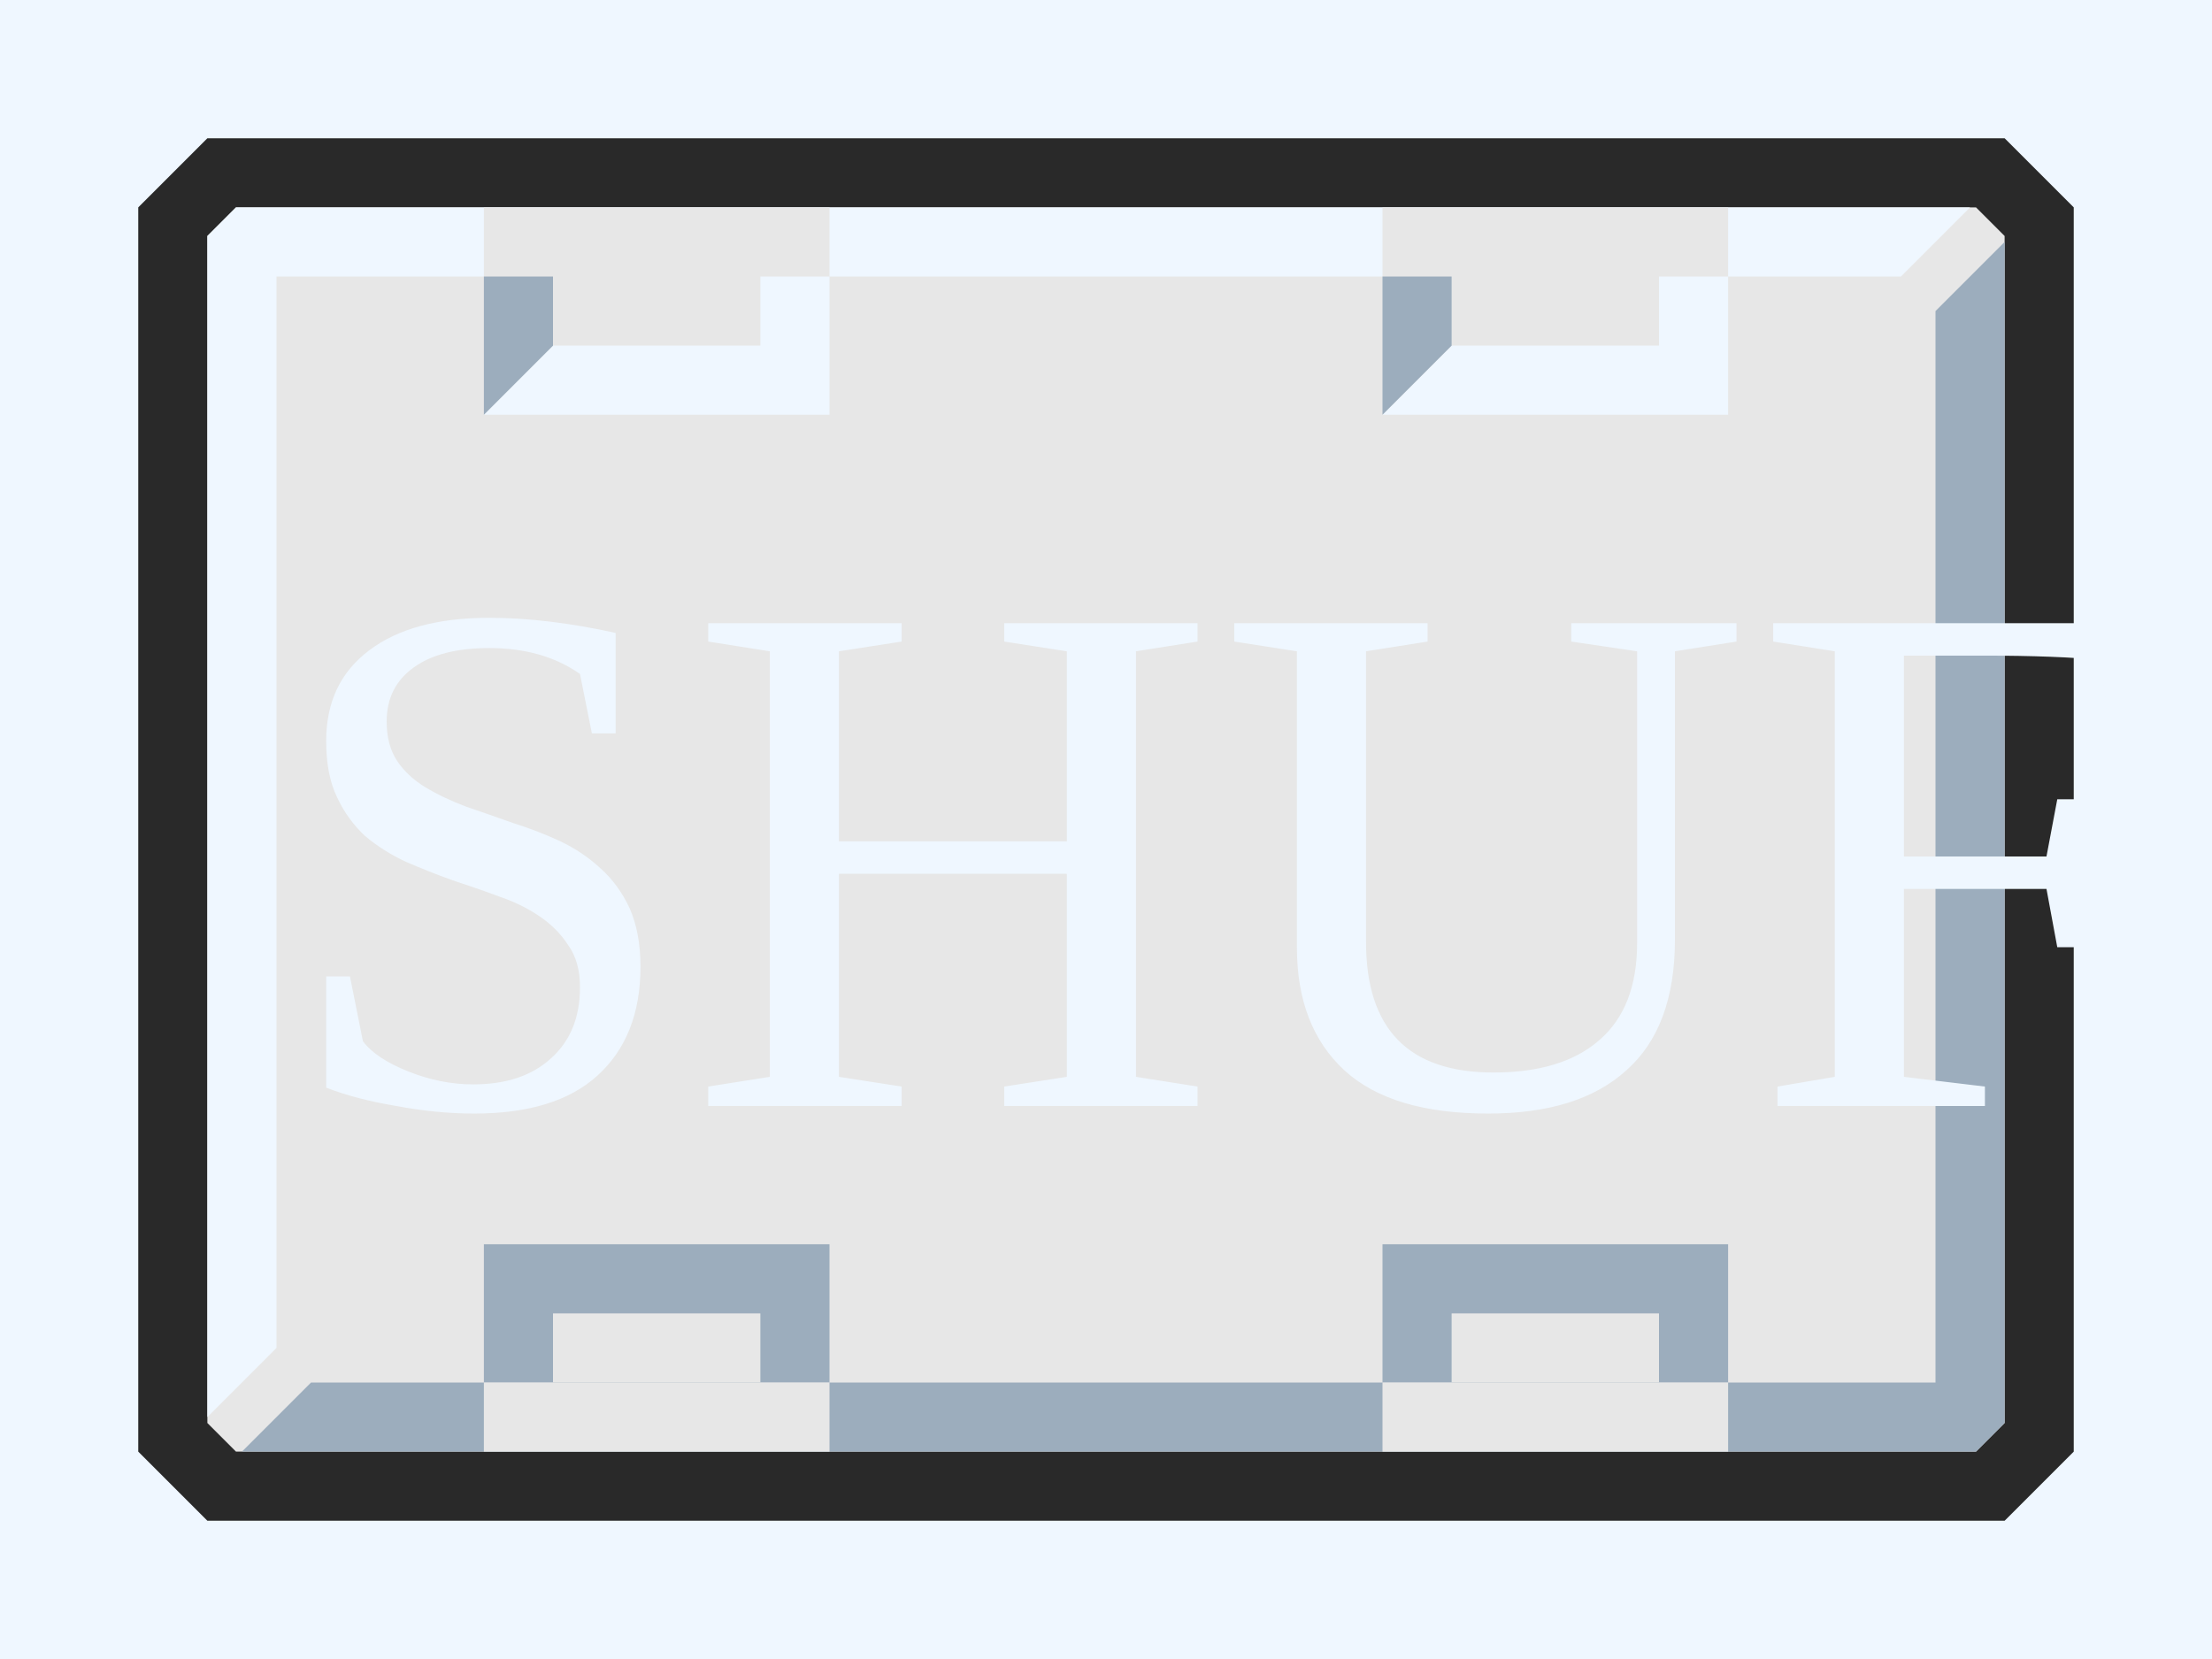
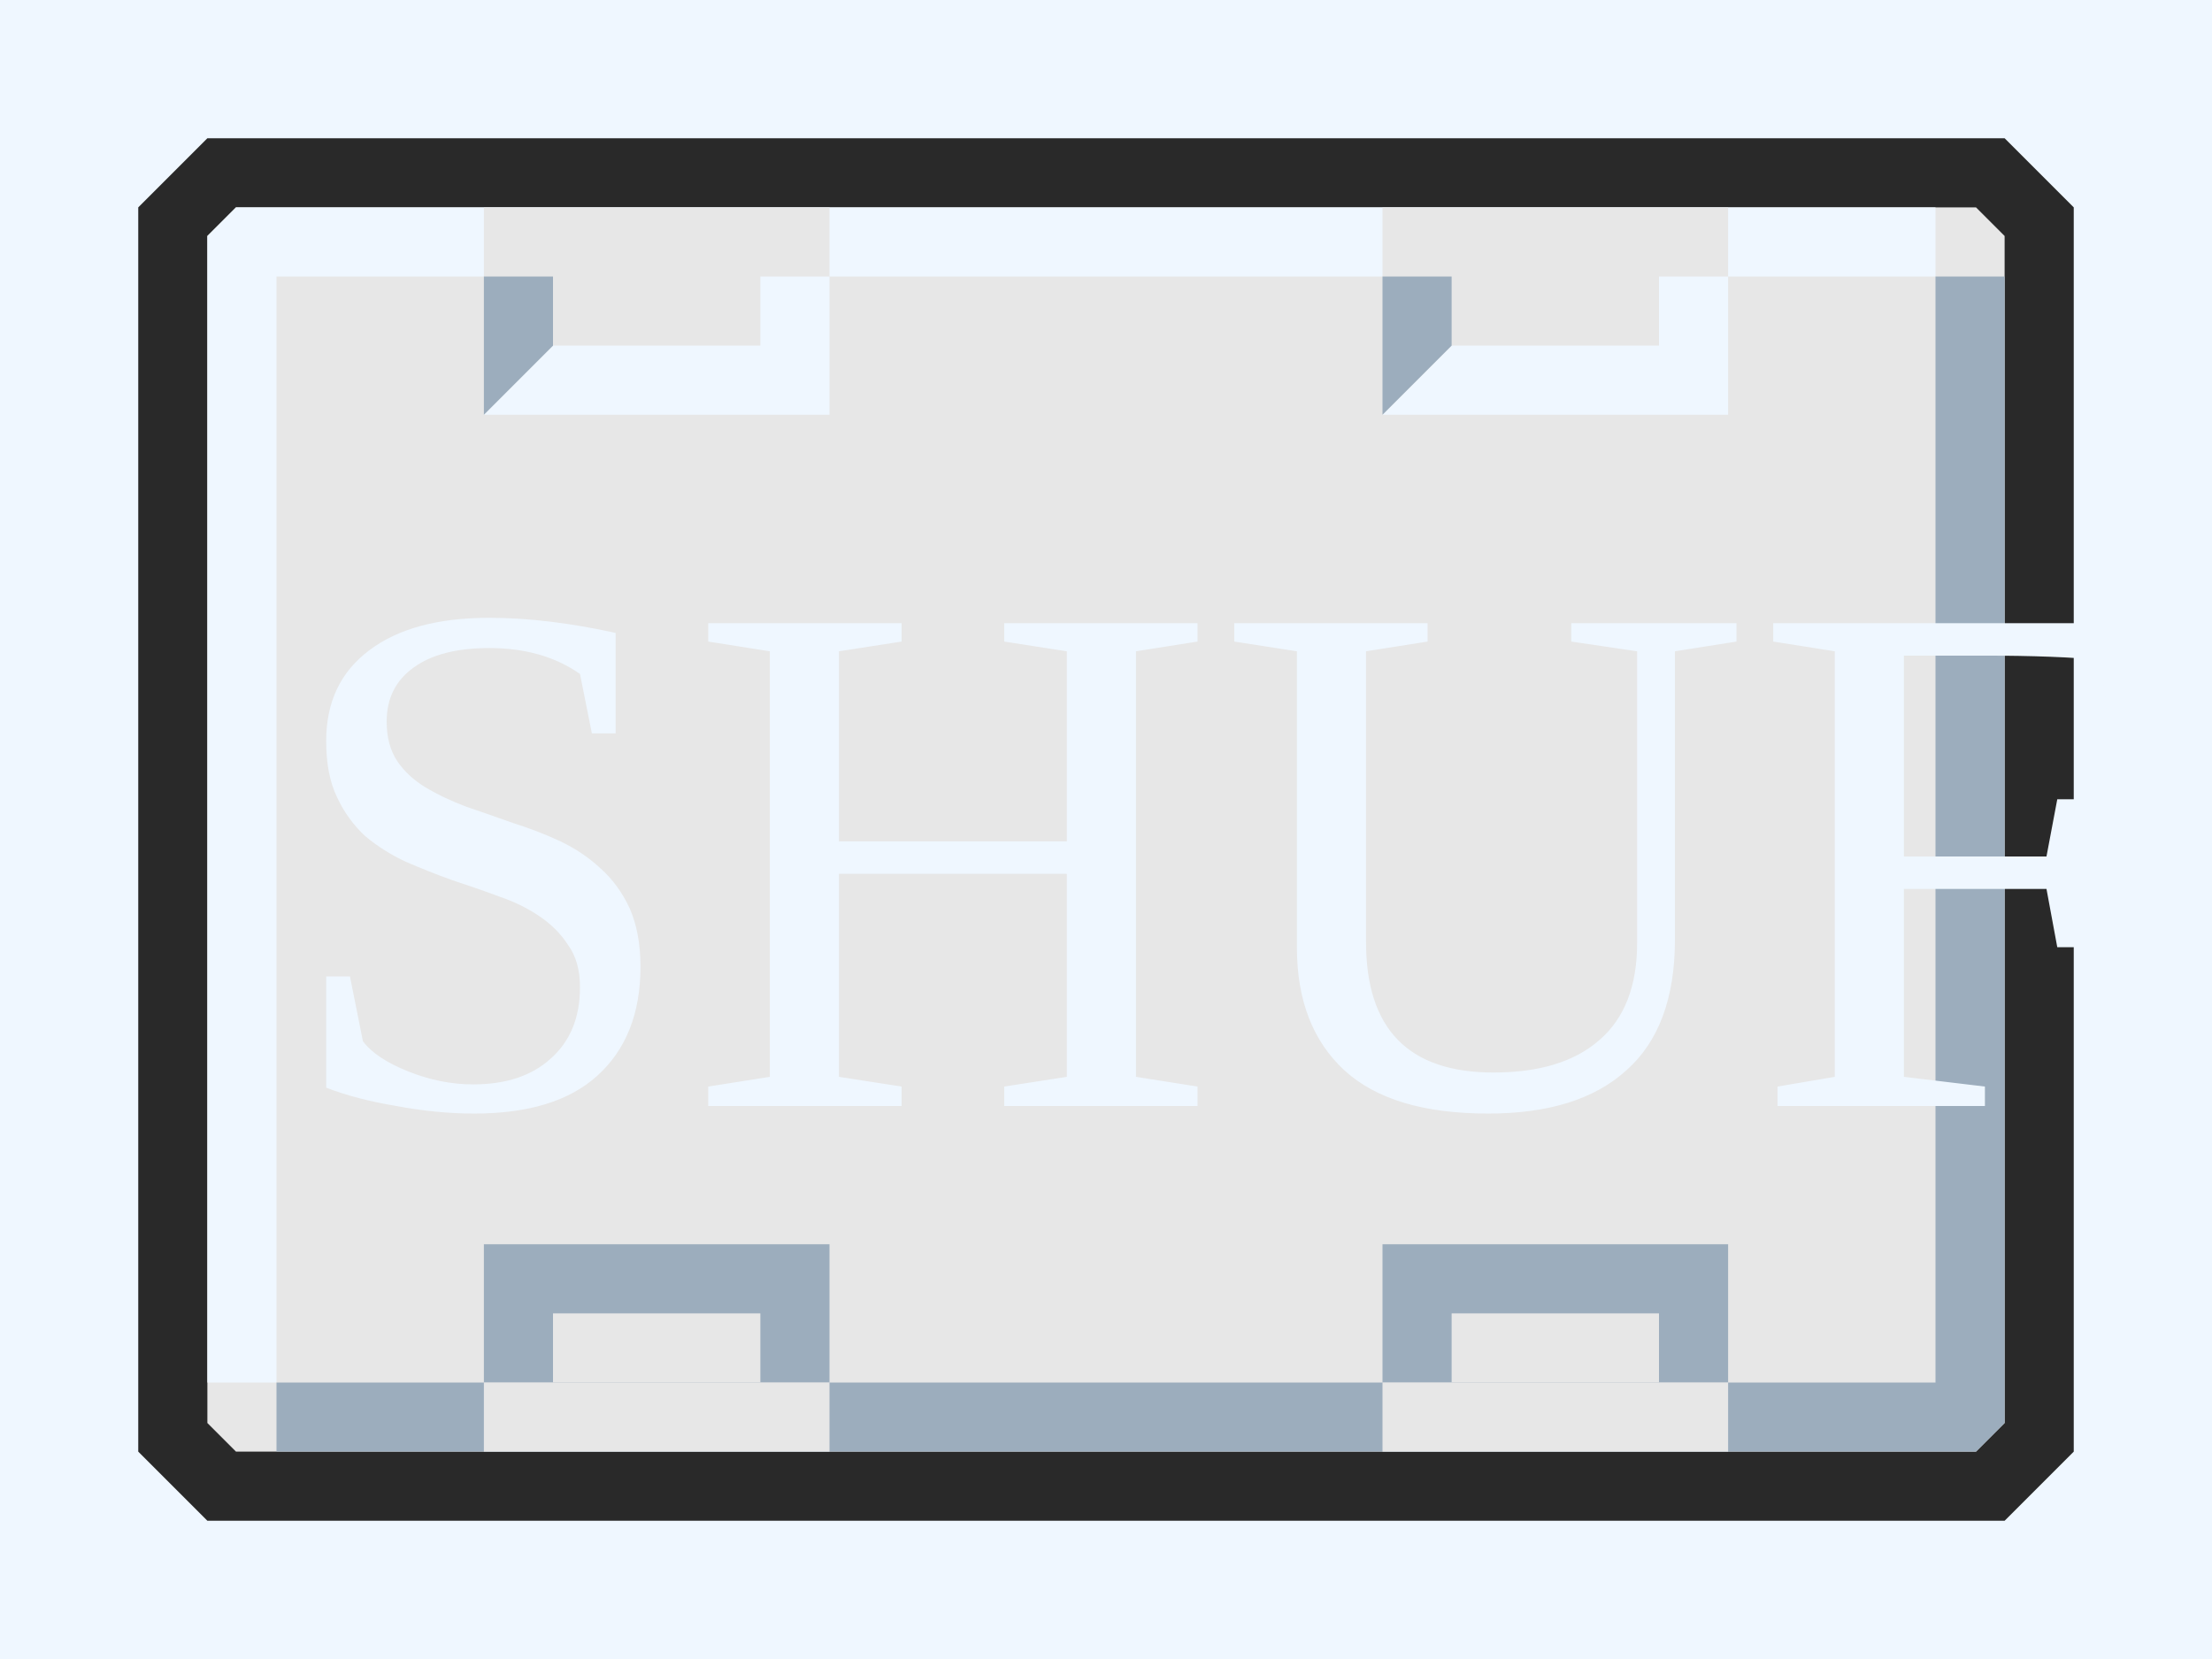
<svg xmlns="http://www.w3.org/2000/svg" width="256" height="192" viewBox="0 0 32 24">
  <rect x="0" y="0" width="32" height="24" fill="#eff7ff" data-color="1" />
  <path d="M2 3 L3 2 L29 2 L30 3 L30 21 L29 22 L3 22 L2 21 Z" fill="#292929" data-color="8" />
  <path d="M3 3.414 L3.414 3 L28.586 3 L29 3.414 L29 20.586 L28.586 21 L3.414 21 L3 20.586 Z" fill="#e7e7e7" data-color="9" />
-   <path d="M3 3.414 L3.414 3 L28.5 3 L27.5 4 L4 4 L4 19.5 L3 20.5 Z" fill="#eff7ff" data-color="1" />
-   <path d="M28 4.5 L29 3.5 L29 20.586 L28.586 21 L3.5 21 L4.5 20 L28 20 Z" fill="#9cadbd" data-color="3" />
+   <path d="M3 3.414 L3.414 3 L28 3 L28 4 L4 4 L4 20 L3 20 Z" fill="#eff7ff" data-color="1" />
+   <path d="M28 4 L29 4 L29 20.586 L28.586 21 L4 21 L4 20 L28 20 Z" fill="#9cadbd" data-color="3" />
  <rect x="7" y="3" width="5" height="3" fill="#e7e7e7" data-color="9" />
  <path d="M11 4 L12 4 L12 6 L7 6 L8 5 L11 5 Z" fill="#eff7ff" data-color="1" />
  <path d="M7 4 L8 4 L8 5 L7 6 Z" fill="#9cadbd" data-color="3" />
  <path d="M7 18 L12 18 L12 20 L11 20 L11 19 L8 19 L8 20 L7 20 Z" fill="#9cadbd" data-color="3" />
  <rect x="7" y="20" width="5" height="1" fill="#e7e7e7" data-color="9" />
  <rect x="20" y="3" width="5" height="3" fill="#e7e7e7" data-color="9" />
  <path d="M24 4 L25 4 L25 6 L20 6 L21 5 L24 5 Z" fill="#eff7ff" data-color="1" />
  <path d="M20 4 L21 4 L21 5 L20 6 Z" fill="#9cadbd" data-color="3" />
  <path d="M20 18 L25 18 L25 20 L24 20 L24 19 L21 19 L21 20 L20 20 Z" fill="#9cadbd" data-color="3" />
  <rect x="20" y="20" width="5" height="1" fill="#e7e7e7" data-color="9" />
  <text data-words="window.shuffle" data-box="4 8 23 8" fill="#eff7ff" data-color="1" x="4" y="16" font-size="10.667" textLength="23">SHUFFLE</text>
</svg>
